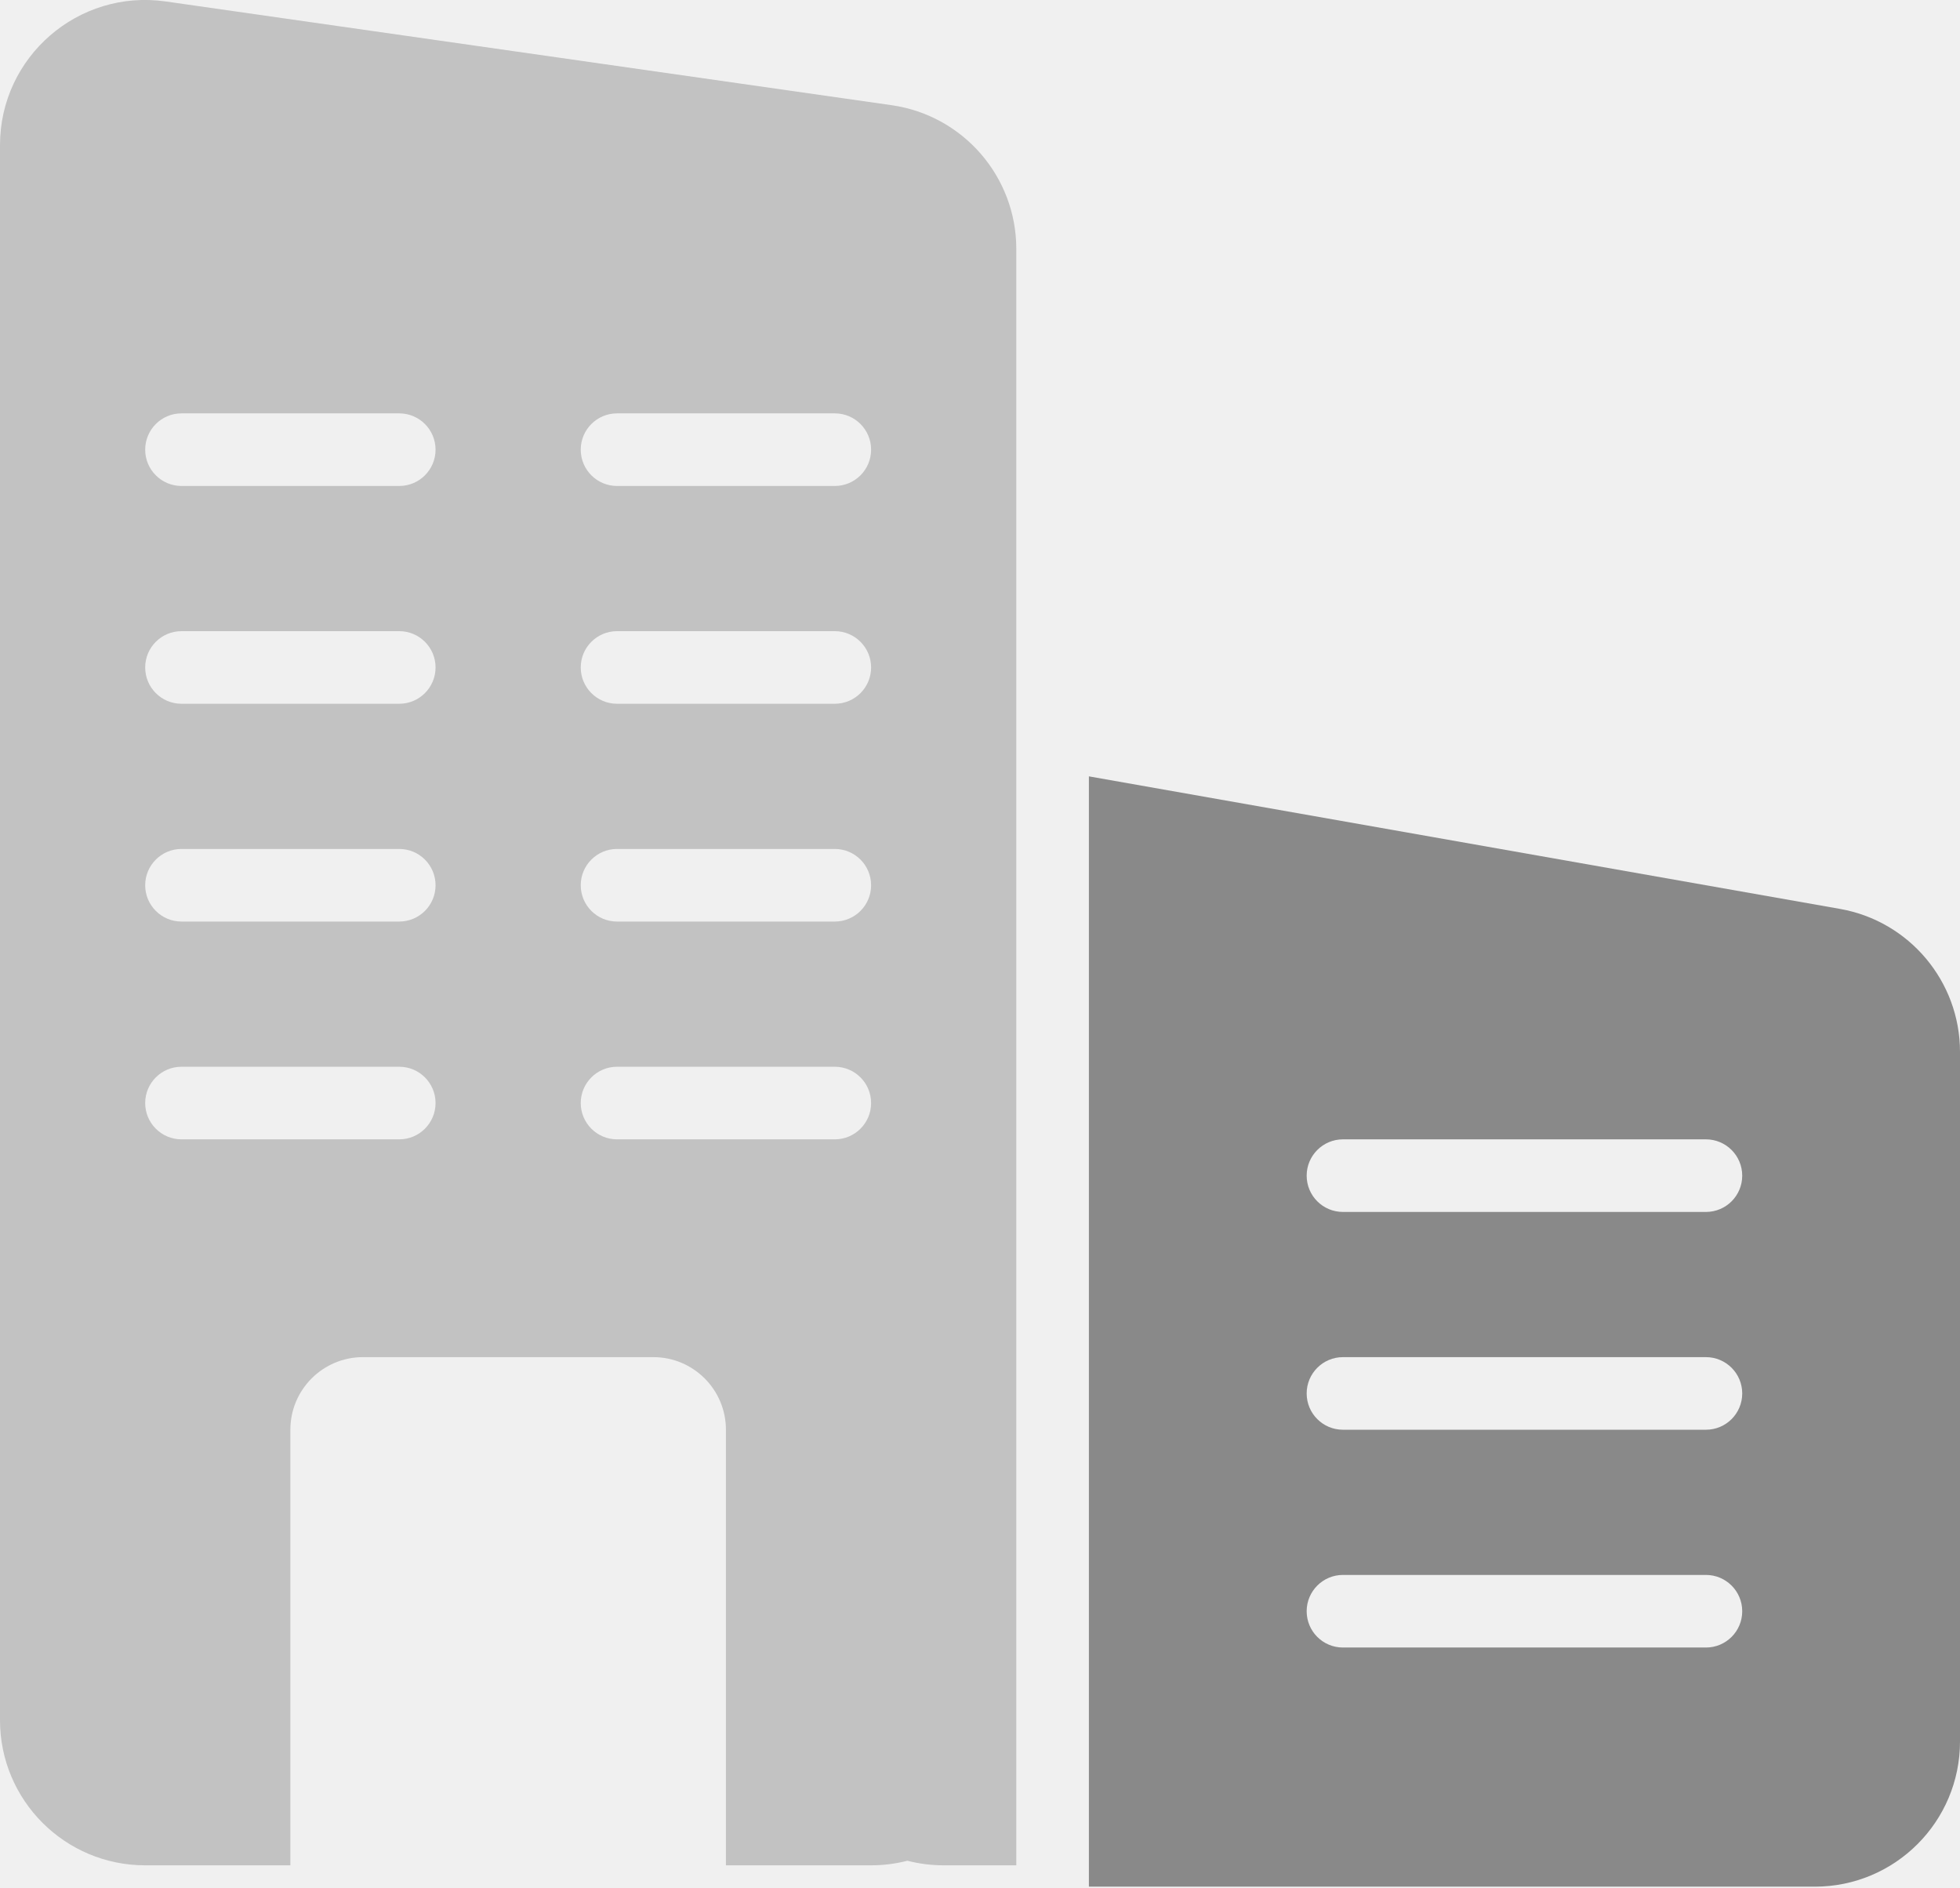
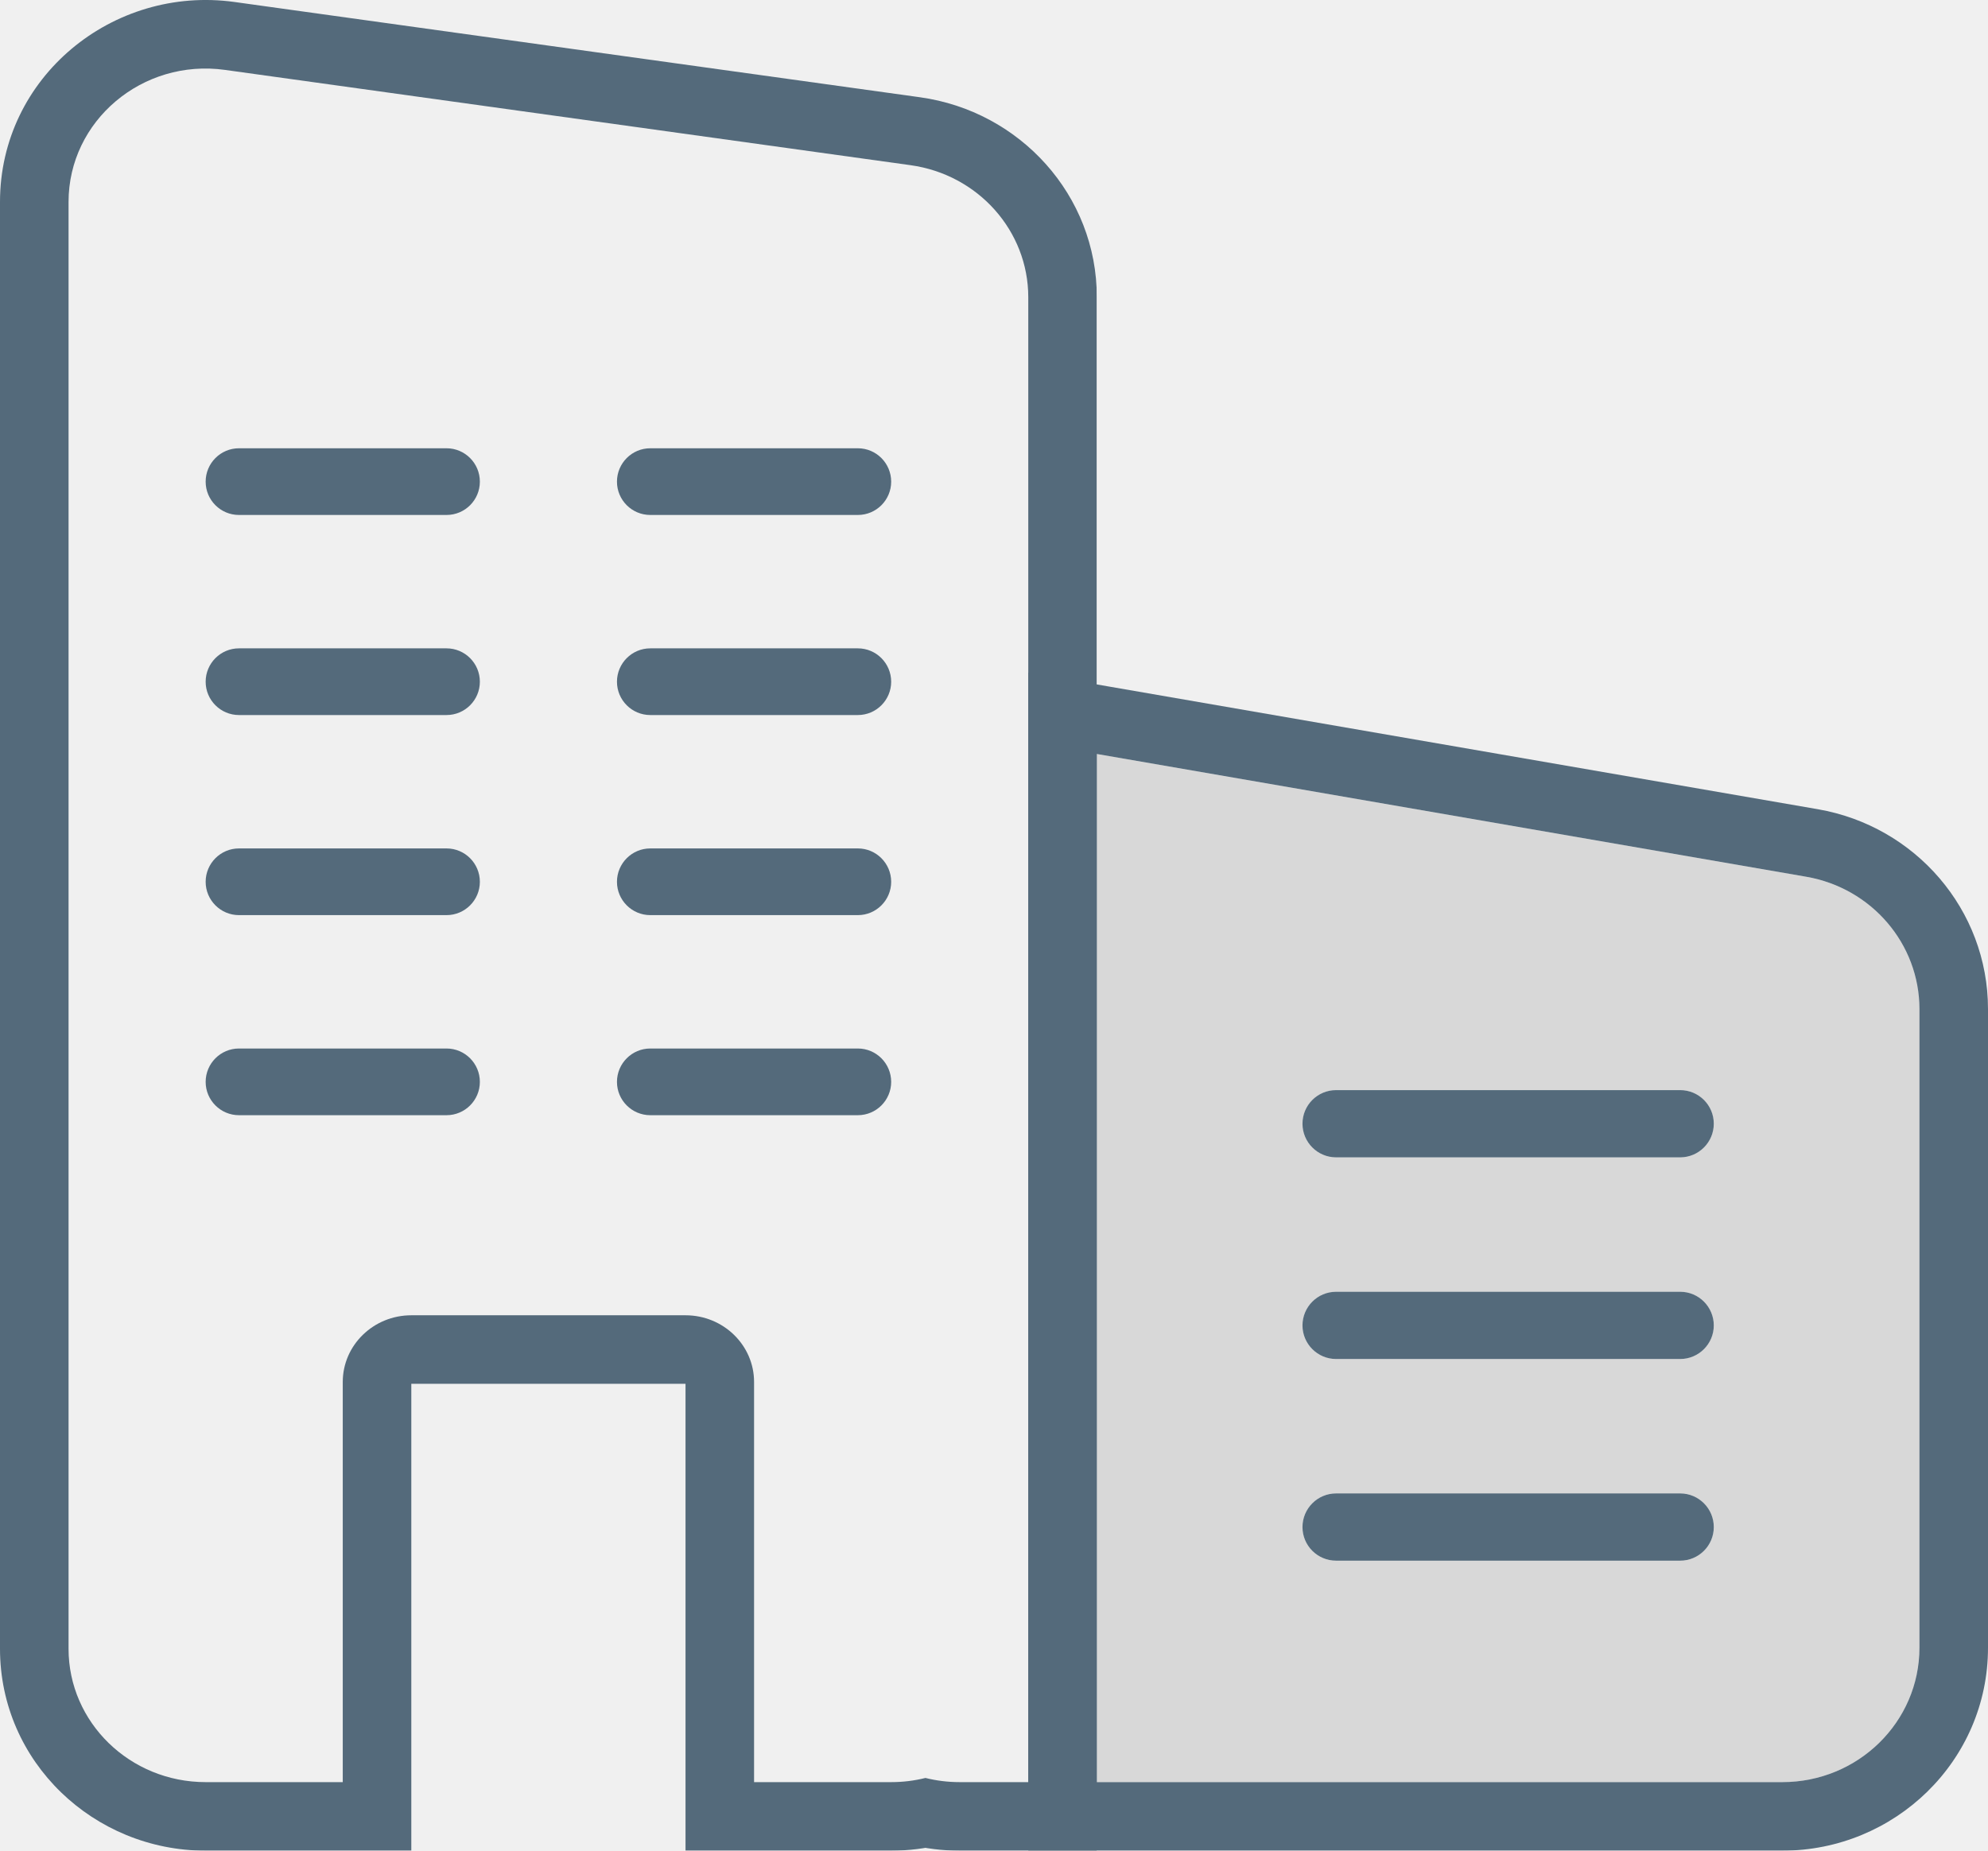
- <svg xmlns="http://www.w3.org/2000/svg" width="27" height="26" viewBox="0 0 27 26" fill="none">
-   <path fill-rule="evenodd" clip-rule="evenodd" d="M15 25.988V10.694L25.348 12.52C26.303 12.689 27 13.52 27 14.49V23.988C27 25.093 26.105 25.988 25 25.988H15ZM18.5 15.694C18.224 15.694 18 15.918 18 16.194C18 16.471 18.224 16.694 18.5 16.694H23.5C23.776 16.694 24 16.471 24 16.194C24 15.918 23.776 15.694 23.5 15.694H18.5ZM18 19.194C18 18.918 18.224 18.694 18.5 18.694H23.5C23.776 18.694 24 18.918 24 19.194C24 19.471 23.776 19.694 23.5 19.694H18.5C18.224 19.694 18 19.471 18 19.194ZM18.5 21.694C18.224 21.694 18 21.918 18 22.194C18 22.471 18.224 22.694 18.5 22.694H23.5C23.776 22.694 24 22.471 24 22.194C24 21.918 23.776 21.694 23.5 21.694H18.5Z" fill="#898989" />
-   <path fill-rule="evenodd" clip-rule="evenodd" d="M2.283 0.02C1.078 -0.152 0 0.783 0 2V23.694C0 24.799 0.895 25.694 2 25.694H4L4 19.694C4 19.142 4.448 18.694 5 18.694H9C9.552 18.694 10 19.142 10 19.694V25.694H12C12.173 25.694 12.34 25.672 12.5 25.631C12.66 25.672 12.827 25.694 13 25.694H14V3.429C14 2.434 13.268 1.59 12.283 1.449L2.283 0.02ZM2 6.194C2 5.918 2.224 5.694 2.5 5.694H5.5C5.776 5.694 6 5.918 6 6.194C6 6.47 5.776 6.694 5.5 6.694H2.5C2.224 6.694 2 6.47 2 6.194ZM2.5 8.694C2.224 8.694 2 8.918 2 9.194C2 9.47 2.224 9.694 2.5 9.694H5.5C5.776 9.694 6 9.47 6 9.194C6 8.918 5.776 8.694 5.5 8.694H2.5ZM2 12.194C2 11.918 2.224 11.694 2.5 11.694H5.5C5.776 11.694 6 11.918 6 12.194C6 12.47 5.776 12.694 5.5 12.694H2.5C2.224 12.694 2 12.47 2 12.194ZM2.5 14.694C2.224 14.694 2 14.918 2 15.194C2 15.47 2.224 15.694 2.5 15.694H5.5C5.776 15.694 6 15.47 6 15.194C6 14.918 5.776 14.694 5.5 14.694H2.5ZM8 6.194C8 5.918 8.224 5.694 8.5 5.694H11.5C11.776 5.694 12 5.918 12 6.194C12 6.47 11.776 6.694 11.5 6.694H8.5C8.224 6.694 8 6.47 8 6.194ZM8.5 8.694C8.224 8.694 8 8.918 8 9.194C8 9.47 8.224 9.694 8.5 9.694H11.5C11.776 9.694 12 9.47 12 9.194C12 8.918 11.776 8.694 11.5 8.694H8.5ZM8 12.194C8 11.918 8.224 11.694 8.5 11.694H11.5C11.776 11.694 12 11.918 12 12.194C12 12.47 11.776 12.694 11.5 12.694H8.5C8.224 12.694 8 12.47 8 12.194ZM8.5 14.694C8.224 14.694 8 14.918 8 15.194C8 15.47 8.224 15.694 8.5 15.694H11.5C11.776 15.694 12 15.47 12 15.194C12 14.918 11.776 14.694 11.5 14.694H8.5Z" fill="#C2C2C2" />
+ <svg xmlns="http://www.w3.org/2000/svg" width="29" height="27" viewBox="0 0 29 27" fill="none">
+   <mask id="path-1-outside-1" maskUnits="userSpaceOnUse" x="15" y="9" width="14" height="18" fill="black">
+     <rect fill="white" x="15" y="9" width="14" height="18" />
+     <path fill-rule="evenodd" clip-rule="evenodd" d="M16 26V11L26.348 12.791C27.303 12.956 28 13.771 28 14.723V24.038C28 25.122 27.105 26 26 26H16ZM19.49 15.904C19.22 15.904 19 16.123 19 16.394C19 16.665 19.22 16.885 19.49 16.885H24.51C24.78 16.885 25 16.665 25 16.394C25 16.123 24.78 15.904 24.51 15.904H19.49ZM19 19.337C19 19.066 19.22 18.846 19.49 18.846H24.51C24.78 18.846 25 19.066 25 19.337C25 19.607 24.78 19.827 24.51 19.827H19.49C19.22 19.827 19 19.607 19 19.337ZM19.49 21.788C19.22 21.788 19 22.008 19 22.279C19 22.55 19.22 22.769 19.49 22.769H24.51C24.78 22.769 25 22.55 25 22.279C25 22.008 24.78 21.788 24.51 21.788H19.49Z" />
+   </mask>
+   <path fill-rule="evenodd" clip-rule="evenodd" d="M16 26V11L26.348 12.791C27.303 12.956 28 13.771 28 14.723V24.038C28 25.122 27.105 26 26 26H16ZM19.49 15.904C19.22 15.904 19 16.123 19 16.394C19 16.665 19.22 16.885 19.49 16.885H24.51C24.78 16.885 25 16.665 25 16.394C25 16.123 24.78 15.904 24.51 15.904H19.49ZM19 19.337C19 19.066 19.22 18.846 19.49 18.846H24.51C24.78 18.846 25 19.066 25 19.337C25 19.607 24.78 19.827 24.51 19.827H19.49C19.22 19.827 19 19.607 19 19.337ZM19.49 21.788C19.22 21.788 19 22.008 19 22.279C19 22.55 19.22 22.769 19.49 22.769H24.51C24.78 22.769 25 22.55 25 22.279C25 22.008 24.78 21.788 24.51 21.788H19.49Z" fill="#D8D8D8" />
+   <path d="M16 11L16.171 10.015L15 9.812V11H16ZM16 26H15V27H16V26ZM26.348 12.791L26.518 11.806L26.518 11.806L26.348 12.791ZM15 11V26H17V11H15ZM26.518 11.806L16.171 10.015L15.829 11.985L26.177 13.776L26.518 11.806ZM29 14.723C29 13.271 27.939 12.052 26.518 11.806L26.177 13.776C26.667 13.861 27 14.271 27 14.723H29ZM29 24.038V14.723H27V24.038H29ZM26 27C27.639 27 29 25.692 29 24.038H27C27 24.551 26.571 25 26 25V27ZM16 27H26V25H16V27ZM20 16.394C20 16.676 19.772 16.904 19.49 16.904V14.904C18.667 14.904 18 15.571 18 16.394H20ZM19.49 15.885C19.772 15.885 20 16.113 20 16.394H18C18 17.217 18.667 17.885 19.49 17.885V15.885ZM24.51 15.885H19.49V17.885H24.51V15.885ZM24 16.394C24 16.113 24.228 15.885 24.51 15.885V17.885C25.333 17.885 26 17.217 26 16.394H24ZM24.51 16.904C24.228 16.904 24 16.676 24 16.394H26C26 15.571 25.333 14.904 24.51 14.904V16.904ZM19.49 16.904H24.51V14.904H19.49V16.904ZM19.49 17.846C18.667 17.846 18 18.514 18 19.337H20C20 19.618 19.772 19.846 19.49 19.846V17.846ZM24.51 17.846H19.49V19.846H24.51V17.846ZM26 19.337C26 18.514 25.333 17.846 24.51 17.846V19.846C24.228 19.846 24 19.618 24 19.337H26ZM24.51 20.827C25.333 20.827 26 20.16 26 19.337H24C24 19.055 24.228 18.827 24.51 18.827V20.827ZM19.49 20.827H24.51V18.827H19.49V20.827ZM18 19.337C18 20.16 18.667 20.827 19.49 20.827V18.827C19.772 18.827 20 19.055 20 19.337H18ZM20 22.279C20 22.56 19.772 22.788 19.49 22.788V20.788C18.667 20.788 18 21.456 18 22.279H20ZM19.49 21.769C19.772 21.769 20 21.997 20 22.279H18C18 23.102 18.667 23.769 19.49 23.769V21.769ZM24.51 21.769H19.49V23.769H24.51V21.769ZM24 22.279C24 21.997 24.228 21.769 24.51 21.769V23.769C25.333 23.769 26 23.102 26 22.279H24ZM24.51 22.788C24.228 22.788 24 22.56 24 22.279H26C26 21.456 25.333 20.788 24.51 20.788V22.788ZM19.49 22.788H24.51V20.788H19.49V22.788Z" fill="#546A7B" mask="url(#path-1-outside-1)" />
+   <mask id="path-3-outside-2" maskUnits="userSpaceOnUse" x="0" y="0" width="16" height="27" fill="black">
+     <rect fill="white" width="16" height="27" />
+     <path fill-rule="evenodd" clip-rule="evenodd" d="M3.283 1.02C2.078 0.852 1 1.762 1 2.946V24.054C1 25.129 1.895 26 3 26H5L5 20.162C5 19.625 5.448 19.189 6 19.189H10C10.552 19.189 11 19.625 11 20.162V26H13C13.173 26 13.34 25.979 13.5 25.939C13.66 25.979 13.827 26 14 26H15V4.336C15 3.368 14.268 2.547 13.283 2.41L3.283 1.02ZM3 7.027C3 6.758 3.218 6.54 3.486 6.54H6.514C6.782 6.54 7 6.758 7 7.027C7 7.296 6.782 7.513 6.514 7.513H3.486C3.218 7.513 3 7.296 3 7.027ZM3.486 9.459C3.218 9.459 3 9.677 3 9.946C3 10.214 3.218 10.432 3.486 10.432H6.514C6.782 10.432 7 10.214 7 9.946C7 9.677 6.782 9.459 6.514 9.459H3.486ZM3 12.865C3 12.596 3.218 12.378 3.486 12.378H6.514C6.782 12.378 7 12.596 7 12.865C7 13.133 6.782 13.351 6.514 13.351H3.486C3.218 13.351 3 13.133 3 12.865ZM3.486 15.297C3.218 15.297 3 15.515 3 15.784C3 16.052 3.218 16.27 3.486 16.27H6.514C6.782 16.27 7 16.052 7 15.784C7 15.515 6.782 15.297 6.514 15.297H3.486ZM9 7.027C9 6.758 9.218 6.54 9.486 6.54H12.514C12.782 6.54 13 6.758 13 7.027C13 7.296 12.782 7.513 12.514 7.513H9.486C9.218 7.513 9 7.296 9 7.027ZM9.486 9.459C9.218 9.459 9 9.677 9 9.946C9 10.214 9.218 10.432 9.486 10.432H12.514C12.782 10.432 13 10.214 13 9.946C13 9.677 12.782 9.459 12.514 9.459H9.486ZM9 12.865C9 12.596 9.218 12.378 9.486 12.378H12.514C12.782 12.378 13 12.596 13 12.865C13 13.133 12.782 13.351 12.514 13.351H9.486C9.218 13.351 9 13.133 9 12.865ZM9.486 15.297C9.218 15.297 9 15.515 9 15.784C9 16.052 9.218 16.27 9.486 16.27H12.514C12.782 16.27 13 16.052 13 15.784C13 15.515 12.782 15.297 12.514 15.297H9.486Z" />
+   </mask>
+   <path d="M3.283 1.02L3.145 2.01L3.283 1.02ZM5 26V27H6L6 26L5 26ZM5 20.162L6 20.162V20.162H5ZM11 26H10V27H11V26ZM13.5 25.939L13.743 24.969L13.5 24.908L13.257 24.969L13.5 25.939ZM15 26V27H16V26H15ZM13.283 2.41L13.145 3.4L13.145 3.4L13.283 2.41ZM2 2.946C2 2.4 2.51 1.922 3.145 2.01L3.421 0.029C1.646 -0.217 0 1.124 0 2.946H2ZM2 24.054V2.946H0V24.054H2ZM3 25C2.422 25 2 24.551 2 24.054H0C0 25.707 1.369 27 3 27V25ZM5 25H3V27H5V25ZM4 20.162L4 26L6 26L6 20.162L4 20.162ZM6 18.189C4.921 18.189 4 19.047 4 20.162H6C6 20.165 6 20.168 5.999 20.172C5.998 20.176 5.997 20.179 5.996 20.182C5.993 20.188 5.991 20.19 5.99 20.191C5.99 20.191 5.99 20.191 5.991 20.19C5.992 20.19 5.994 20.189 6 20.189V18.189ZM10 18.189H6V20.189H10V18.189ZM12 20.162C12 19.047 11.079 18.189 10 18.189V20.189C10.006 20.189 10.008 20.19 10.009 20.19C10.01 20.191 10.01 20.191 10.01 20.191C10.009 20.19 10.007 20.188 10.004 20.182C10.003 20.179 10.002 20.176 10.001 20.172C10 20.168 10 20.165 10 20.162H12ZM12 26V20.162H10V26H12ZM13 25H11V27H13V25ZM13.257 24.969C13.176 24.989 13.09 25 13 25V27C13.255 27 13.504 26.968 13.743 26.909L13.257 24.969ZM14 25C13.91 25 13.824 24.989 13.743 24.969L13.257 26.909C13.496 26.968 13.745 27 14 27V25ZM15 25H14V27H15V25ZM14 4.336V26H16V4.336H14ZM13.145 3.4C13.657 3.471 14 3.888 14 4.336H16C16 2.848 14.88 1.622 13.421 1.419L13.145 3.4ZM3.145 2.01L13.145 3.4L13.421 1.419L3.421 0.029L3.145 2.01ZM3.486 5.54C2.666 5.54 2 6.206 2 7.027H4C4 7.311 3.77 7.54 3.486 7.54V5.54ZM6.514 5.54H3.486V7.54H6.514V5.54ZM8 7.027C8 6.206 7.334 5.54 6.514 5.54V7.54C6.23 7.54 6 7.311 6 7.027H8ZM6.514 8.513C7.334 8.513 8 7.848 8 7.027H6C6 6.743 6.23 6.513 6.514 6.513V8.513ZM3.486 8.513H6.514V6.513H3.486V8.513ZM2 7.027C2 7.848 2.666 8.513 3.486 8.513V6.513C3.77 6.513 4 6.743 4 7.027H2ZM4 9.946C4 10.229 3.77 10.459 3.486 10.459V8.459C2.666 8.459 2 9.125 2 9.946H4ZM3.486 9.432C3.77 9.432 4 9.662 4 9.946H2C2 10.767 2.666 11.432 3.486 11.432V9.432ZM6.514 9.432H3.486V11.432H6.514V9.432ZM6 9.946C6 9.662 6.23 9.432 6.514 9.432V11.432C7.334 11.432 8 10.767 8 9.946H6ZM6.514 10.459C6.23 10.459 6 10.229 6 9.946H8C8 9.125 7.334 8.459 6.514 8.459V10.459ZM3.486 10.459H6.514V8.459H3.486V10.459ZM3.486 11.378C2.666 11.378 2 12.044 2 12.865H4C4 13.148 3.77 13.378 3.486 13.378V11.378ZM6.514 11.378H3.486V13.378H6.514V11.378ZM8 12.865C8 12.044 7.334 11.378 6.514 11.378V13.378C6.23 13.378 6 13.148 6 12.865H8ZM6.514 14.351C7.334 14.351 8 13.686 8 12.865H6C6 12.581 6.23 12.351 6.514 12.351V14.351ZM3.486 14.351H6.514V12.351H3.486V14.351ZM2 12.865C2 13.686 2.666 14.351 3.486 14.351V12.351C3.77 12.351 4 12.581 4 12.865H2ZM4 15.784C4 16.067 3.77 16.297 3.486 16.297V14.297C2.666 14.297 2 14.963 2 15.784H4ZM3.486 15.27C3.77 15.27 4 15.5 4 15.784H2C2 16.605 2.666 17.27 3.486 17.27V15.27ZM6.514 15.27H3.486V17.27H6.514V15.27ZM6 15.784C6 15.5 6.23 15.27 6.514 15.27V17.27C7.334 17.27 8 16.605 8 15.784H6ZM6.514 16.297C6.23 16.297 6 16.067 6 15.784H8C8 14.963 7.334 14.297 6.514 14.297V16.297ZM3.486 16.297H6.514V14.297H3.486V16.297ZM9.486 5.54C8.666 5.54 8 6.206 8 7.027H10C10 7.311 9.77 7.54 9.486 7.54V5.54ZM12.514 5.54H9.486V7.54H12.514V5.54ZM14 7.027C14 6.206 13.335 5.54 12.514 5.54V7.54C12.23 7.54 12 7.311 12 7.027H14ZM12.514 8.513C13.335 8.513 14 7.848 14 7.027H12C12 6.743 12.23 6.513 12.514 6.513V8.513ZM9.486 8.513H12.514V6.513H9.486V8.513ZM8 7.027C8 7.848 8.666 8.513 9.486 8.513V6.513C9.77 6.513 10 6.743 10 7.027H8ZM10 9.946C10 10.229 9.77 10.459 9.486 10.459V8.459C8.666 8.459 8 9.125 8 9.946H10ZM9.486 9.432C9.77 9.432 10 9.662 10 9.946H8C8 10.767 8.666 11.432 9.486 11.432V9.432ZM12.514 9.432H9.486V11.432H12.514V9.432ZM12 9.946C12 9.662 12.23 9.432 12.514 9.432V11.432C13.335 11.432 14 10.767 14 9.946H12ZM12.514 10.459C12.23 10.459 12 10.229 12 9.946H14C14 9.125 13.335 8.459 12.514 8.459V10.459ZM9.486 10.459H12.514V8.459H9.486V10.459ZM9.486 11.378C8.666 11.378 8 12.044 8 12.865H10C10 13.148 9.77 13.378 9.486 13.378V11.378ZM12.514 11.378H9.486V13.378H12.514V11.378ZM14 12.865C14 12.044 13.335 11.378 12.514 11.378V13.378C12.23 13.378 12 13.148 12 12.865H14ZM12.514 14.351C13.335 14.351 14 13.686 14 12.865H12C12 12.581 12.23 12.351 12.514 12.351V14.351ZM9.486 14.351H12.514V12.351H9.486V14.351ZM8 12.865C8 13.686 8.666 14.351 9.486 14.351V12.351C9.77 12.351 10 12.581 10 12.865H8ZM10 15.784C10 16.067 9.77 16.297 9.486 16.297V14.297C8.666 14.297 8 14.963 8 15.784H10ZM9.486 15.27C9.77 15.27 10 15.5 10 15.784H8C8 16.605 8.666 17.27 9.486 17.27V15.27ZM12.514 15.27H9.486V17.27H12.514V15.27ZM12 15.784C12 15.5 12.23 15.27 12.514 15.27V17.27C13.335 17.27 14 16.605 14 15.784H12ZM12.514 16.297C12.23 16.297 12 16.067 12 15.784H14C14 14.963 13.335 14.297 12.514 14.297V16.297ZM9.486 16.297H12.514V14.297H9.486V16.297Z" fill="#546A7B" mask="url(#path-3-outside-2)" />
</svg>
